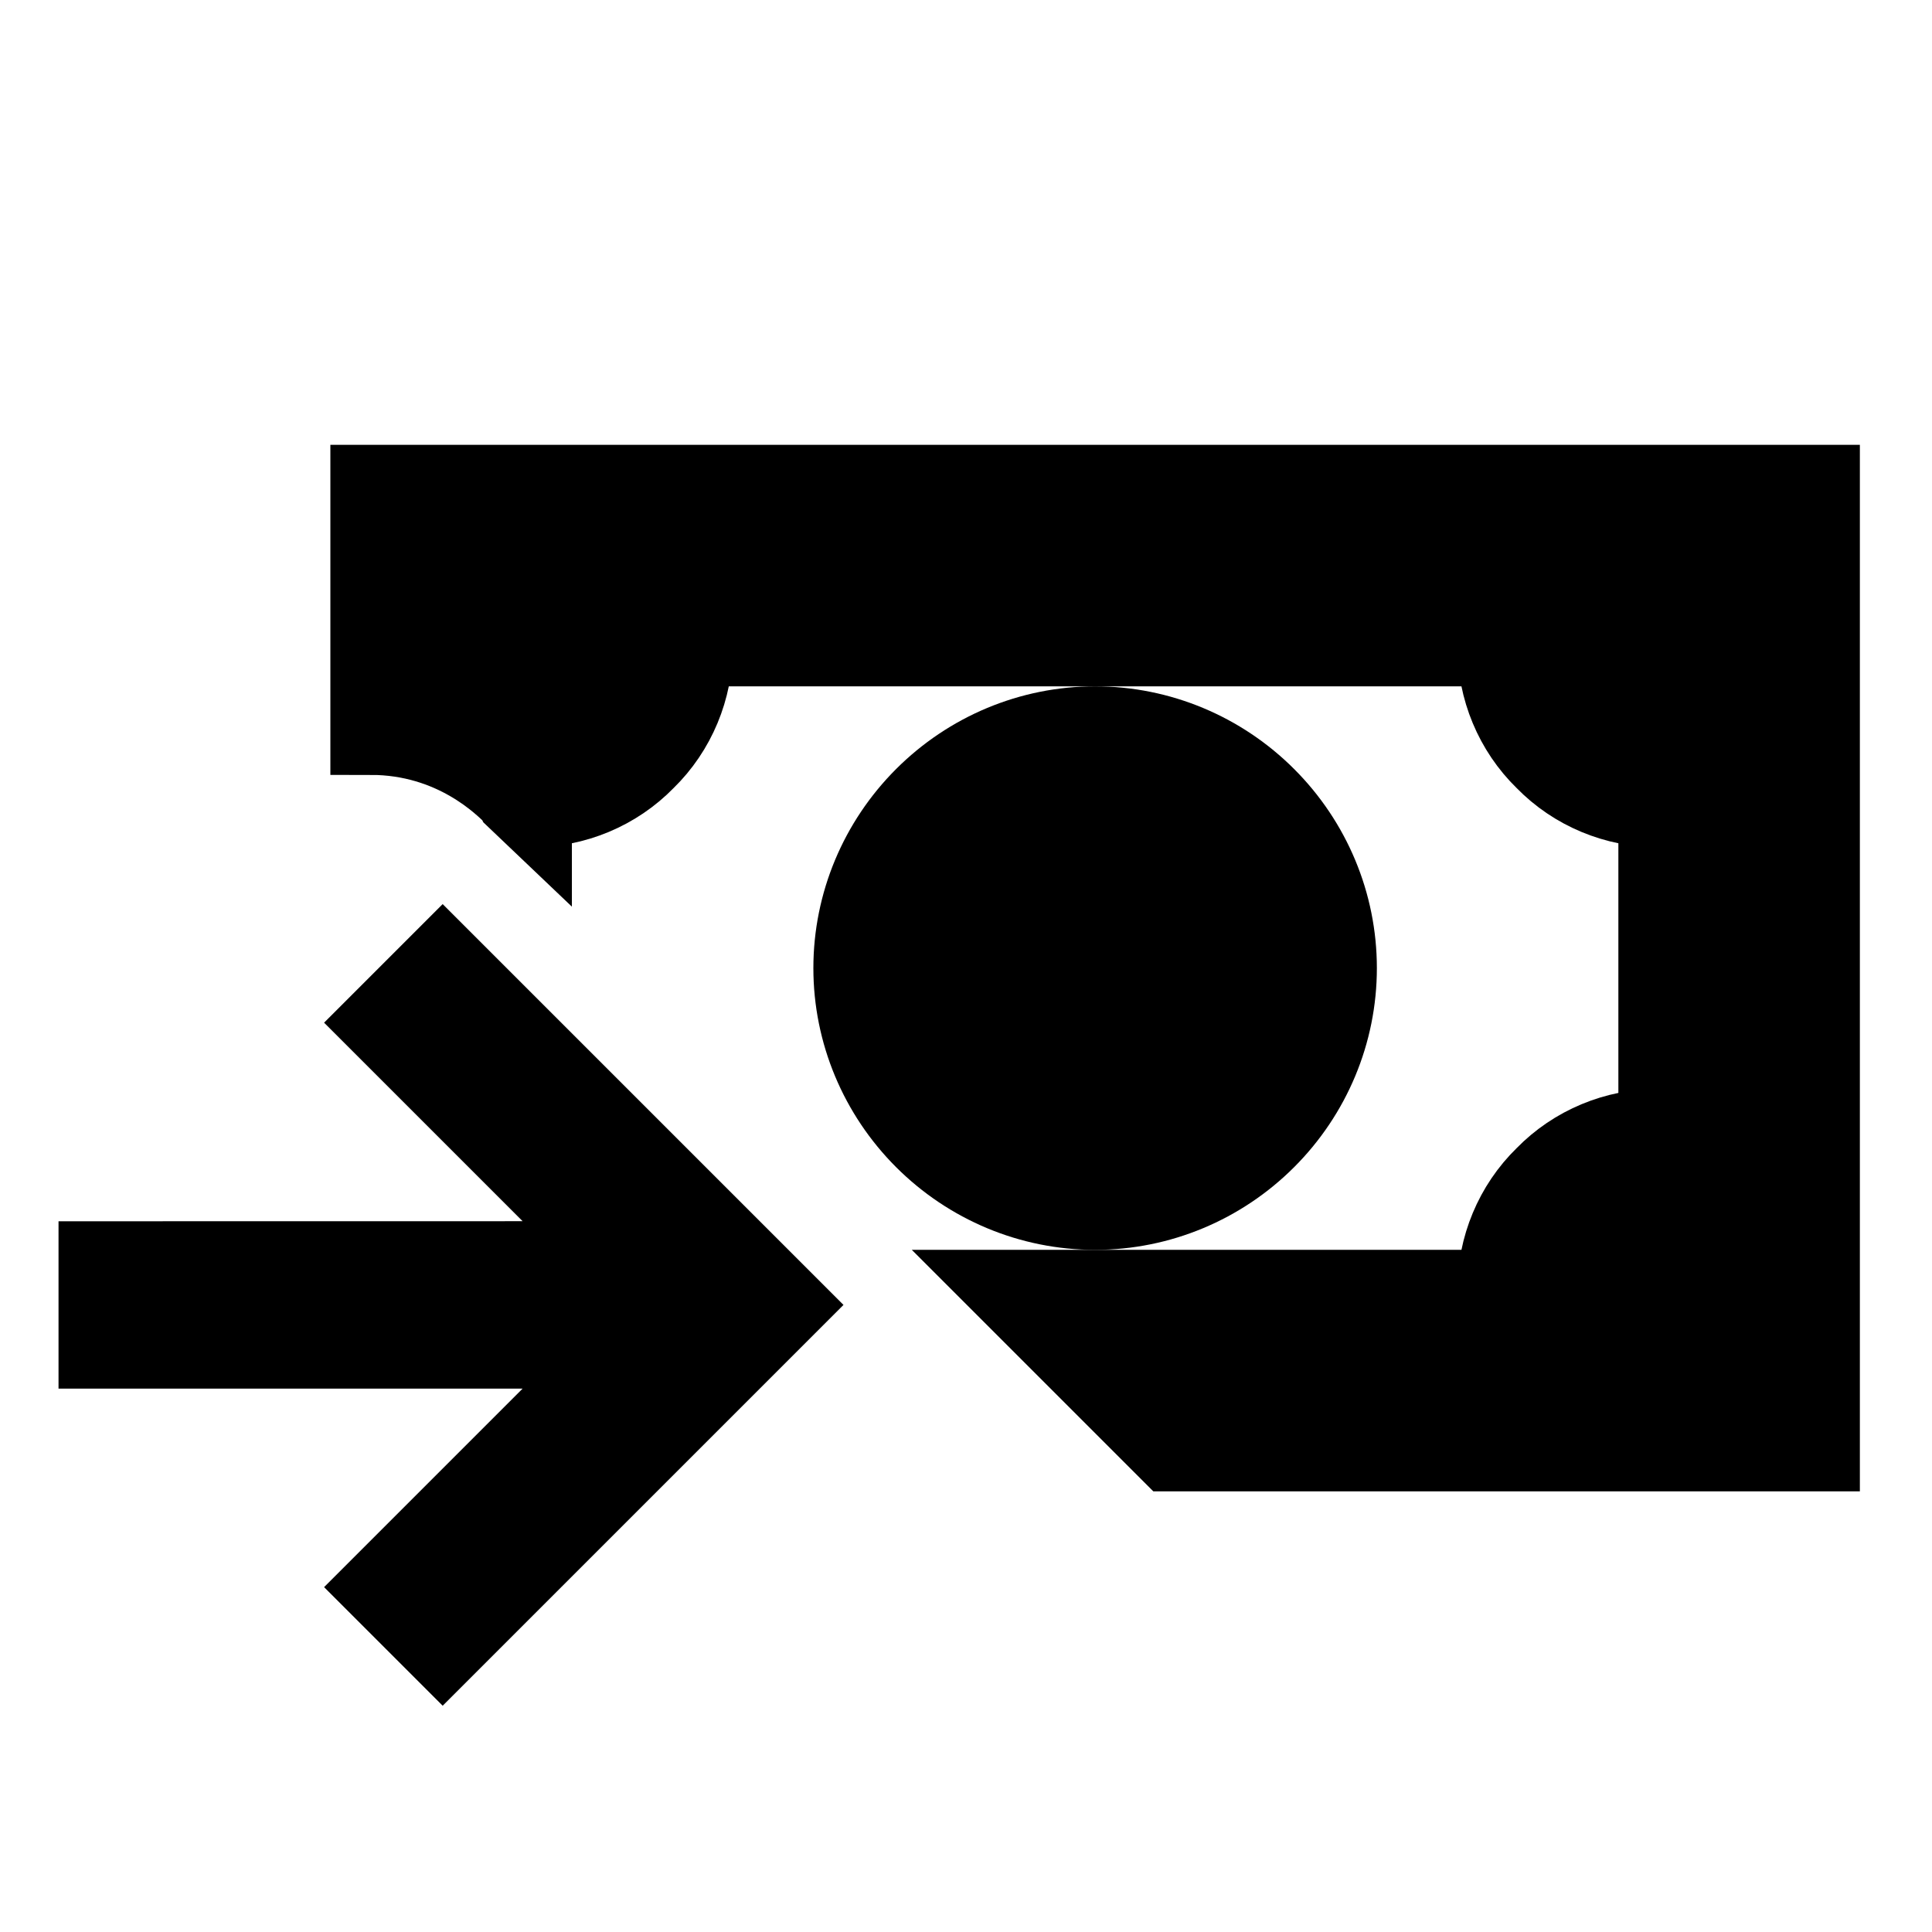
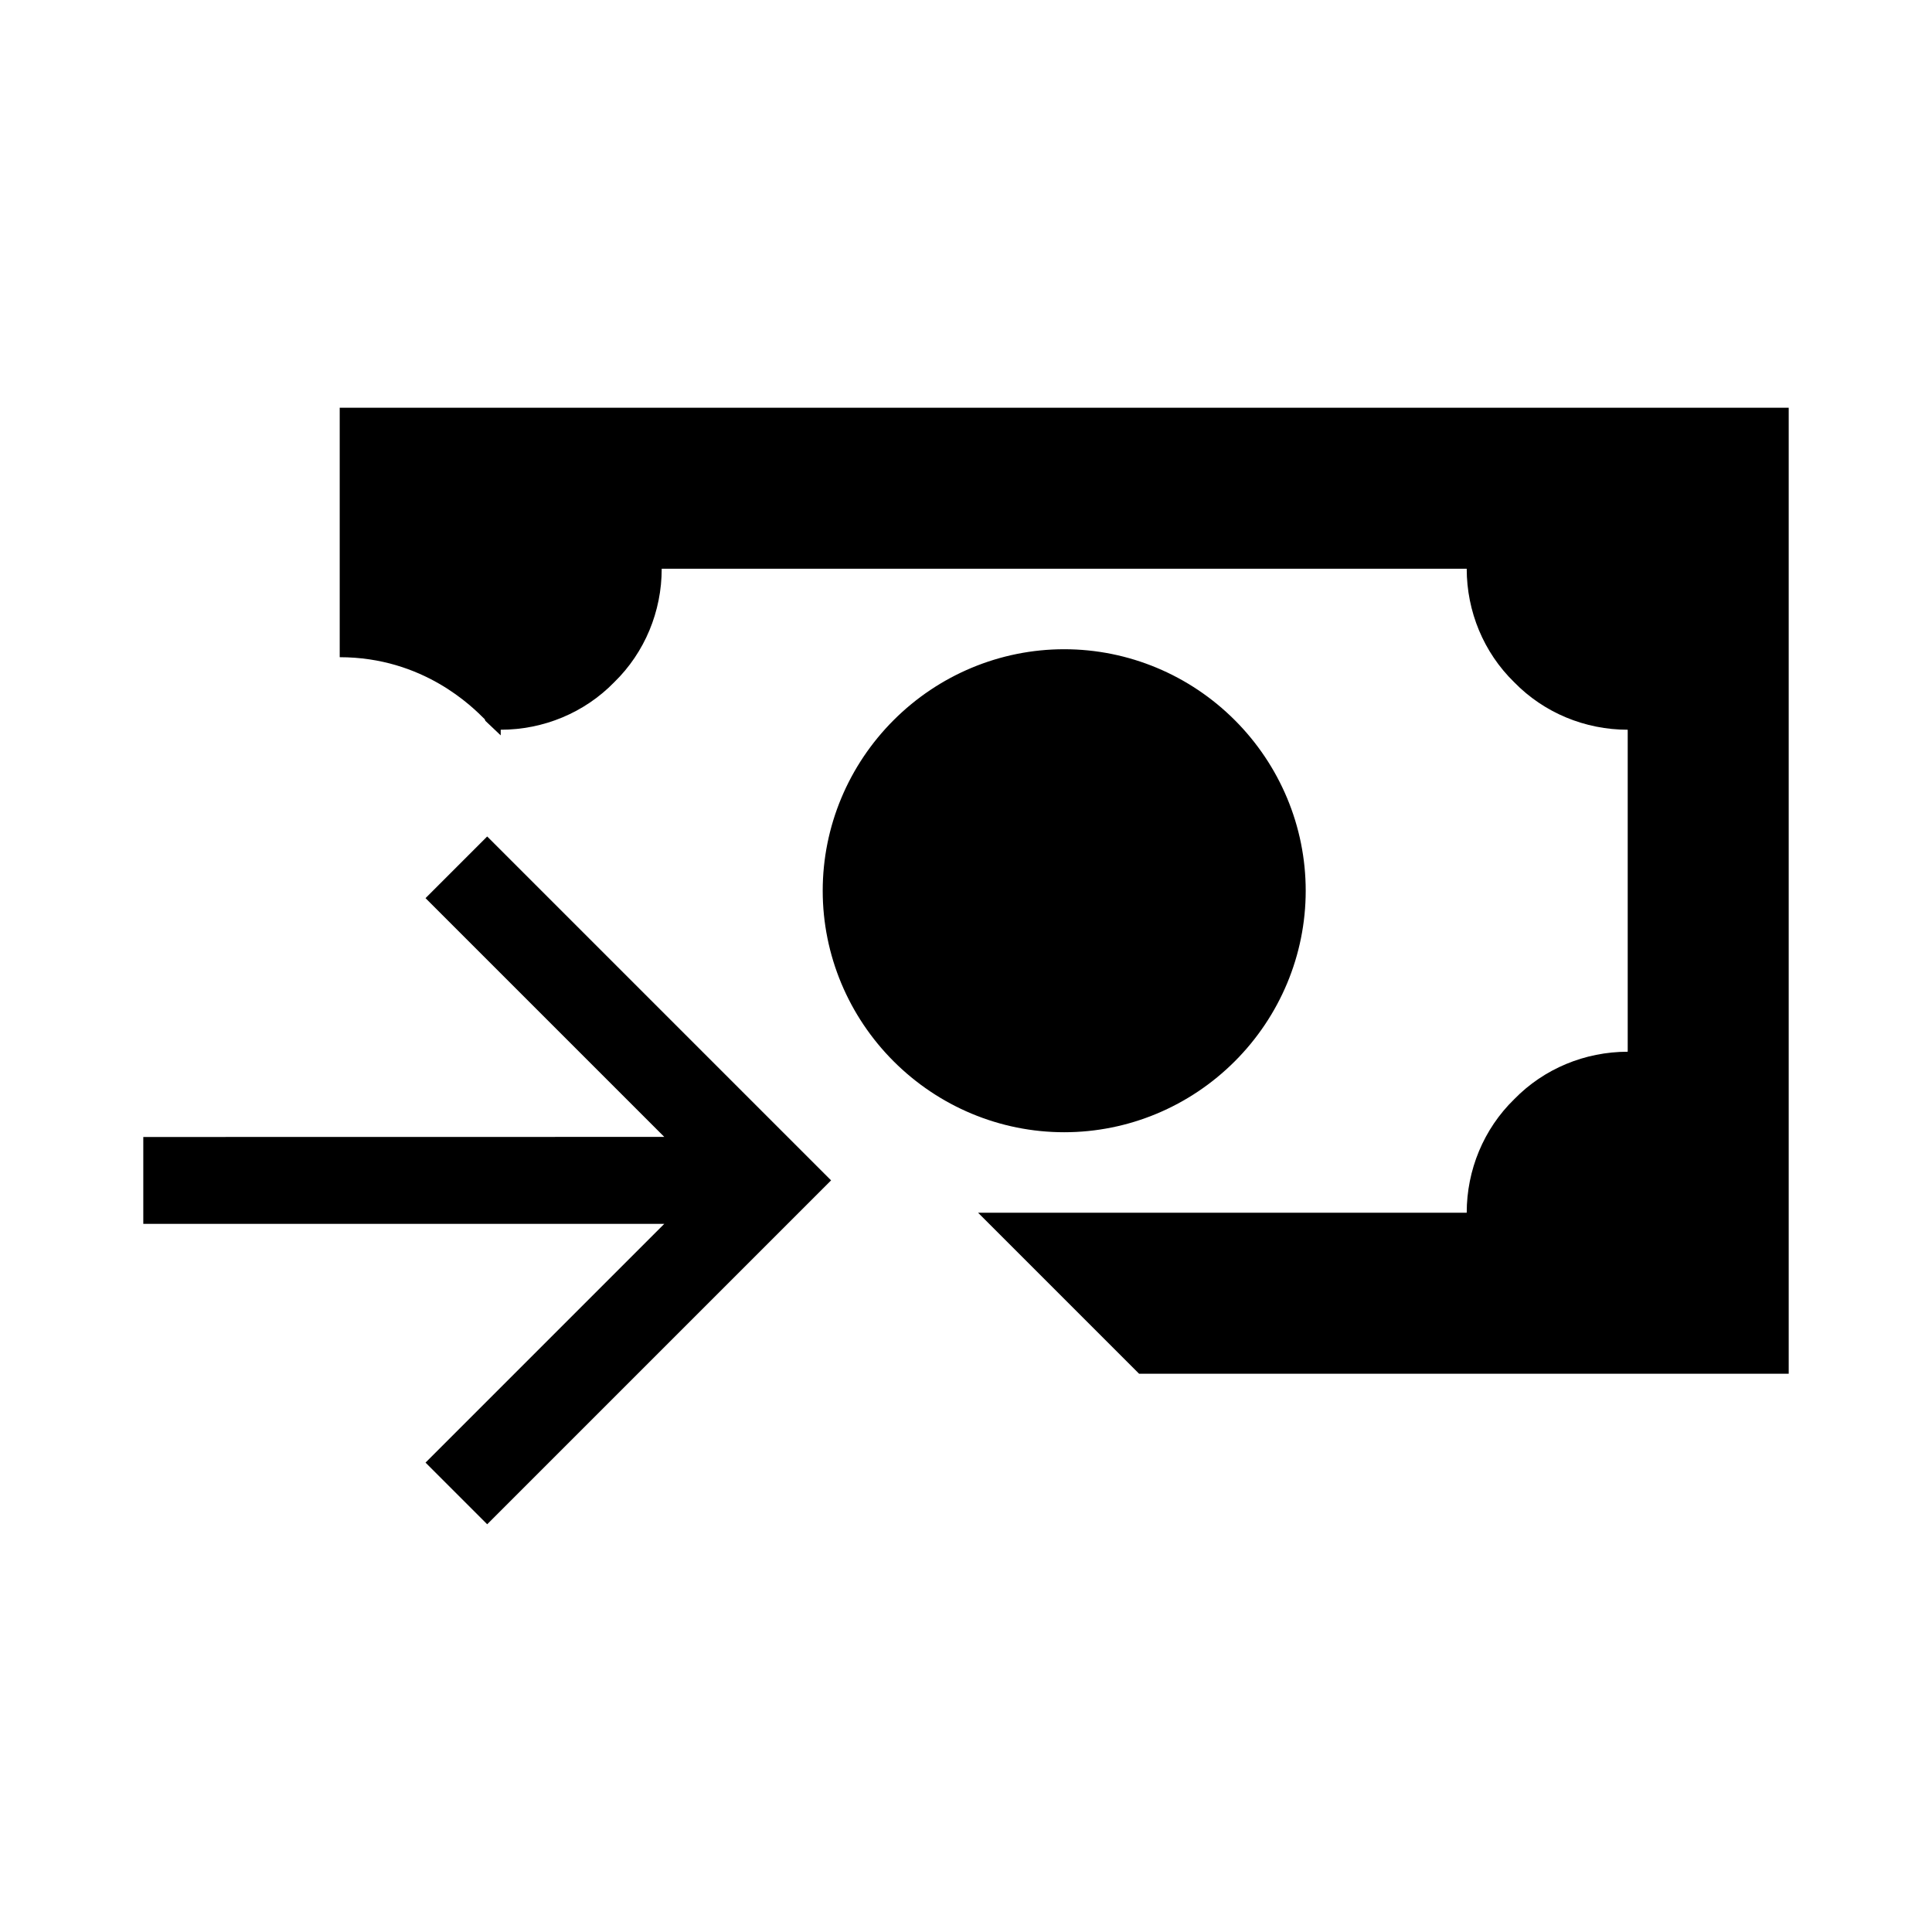
<svg xmlns="http://www.w3.org/2000/svg" viewBox="0 0 24 24" version="1.1" id="svg1">
-   <style id="style1">
-      .path { fill:currentColor; stroke:currentColor; }
-   </style>
-   <path id="path3" class="path" d="m 13.604,9.026 c 0.8,0 1.559,0.321 2.119,0.881 0.56,0.56 0.881,1.319 0.881,2.119 0,0.8 -0.321,1.559 -0.881,2.119 -0.56,0.56 -1.319,0.881 -2.119,0.881 -0.8,0 -1.559,-0.321 -2.119,-0.881 -0.56,-0.56 -0.881,-1.319 -0.881,-2.119 0,-0.8 0.321,-1.559 0.881,-2.119 0.56,-0.56 1.319,-0.881 2.119,-0.881 z" />
-   <path id="path2" class="path" d="M 22.604,6.026 V 18.026 h -8.07 l -2,-2 h 6.07 c 0,-0.53 0.21,-1.04 0.59,-1.41 0.37,-0.38 0.88,-0.59 1.41,-0.59 v -4 c -0.53,0 -1.04,-0.21 -1.41,-0.59 -0.38,-0.37 -0.59,-0.88 -0.59,-1.41 H 8.604 c 0,0.53 -0.21,1.04 -0.59,1.41 -0.37,0.38 -0.88,0.59 -1.41,0.59 v 0.07 l -0.189,-0.18 -0.01,-0.021 C 6.255,9.746 5.644,9.126 4.604,9.126 V 6.026 Z" />
-   <path d="m 1.227,15.671 v 1.079 h 6.472 l -2.966,2.966 0.766,0.766 4.272,-4.272 -4.272,-4.272 -0.766,0.766 2.966,2.966 z" id="path1" class="path" style="stroke-width:1;stroke-dasharray:none" />
+   <defs id="defs1" />
+   <path id="path1" d="m 1.78,14.124 v 1.079 H 8.252 l -2.966,2.966 0.766,0.766 4.272,-4.272 -4.272,-4.272 -0.766,0.766 2.966,2.966 z M 22.22,5.065 V 17.065 h -8.07 l -2,-2 h 6.07 c 0,-0.53 0.21,-1.04 0.59,-1.41 0.37,-0.38 0.88,-0.59 1.41,-0.59 V 9.065 c -0.53,0 -1.04,-0.21 -1.41,-0.59 -0.38,-0.37 -0.59,-0.88 -0.59,-1.41 h -10 c 0,0.53 -0.21,1.04 -0.59,1.41 -0.37,0.38 -0.88,0.59 -1.41,0.59 v 0.07 L 6.03,8.955 6.021,8.934 C 5.871,8.784 5.26,8.164 4.22,8.164 V 5.065 Z m -9,3 c 0.8,0 1.559,0.321 2.119,0.881 0.56,0.56 0.881,1.319 0.881,2.119 0,0.8 -0.321,1.559 -0.881,2.119 -0.56,0.56 -1.319,0.881 -2.119,0.881 -0.8,0 -1.559,-0.321 -2.119,-0.881 -0.56,-0.56 -0.881,-1.319 -0.881,-2.119 0,-0.8 0.321,-1.559 0.881,-2.119 0.56,-0.56 1.319,-0.881 2.119,-0.881 z" />
</svg>
